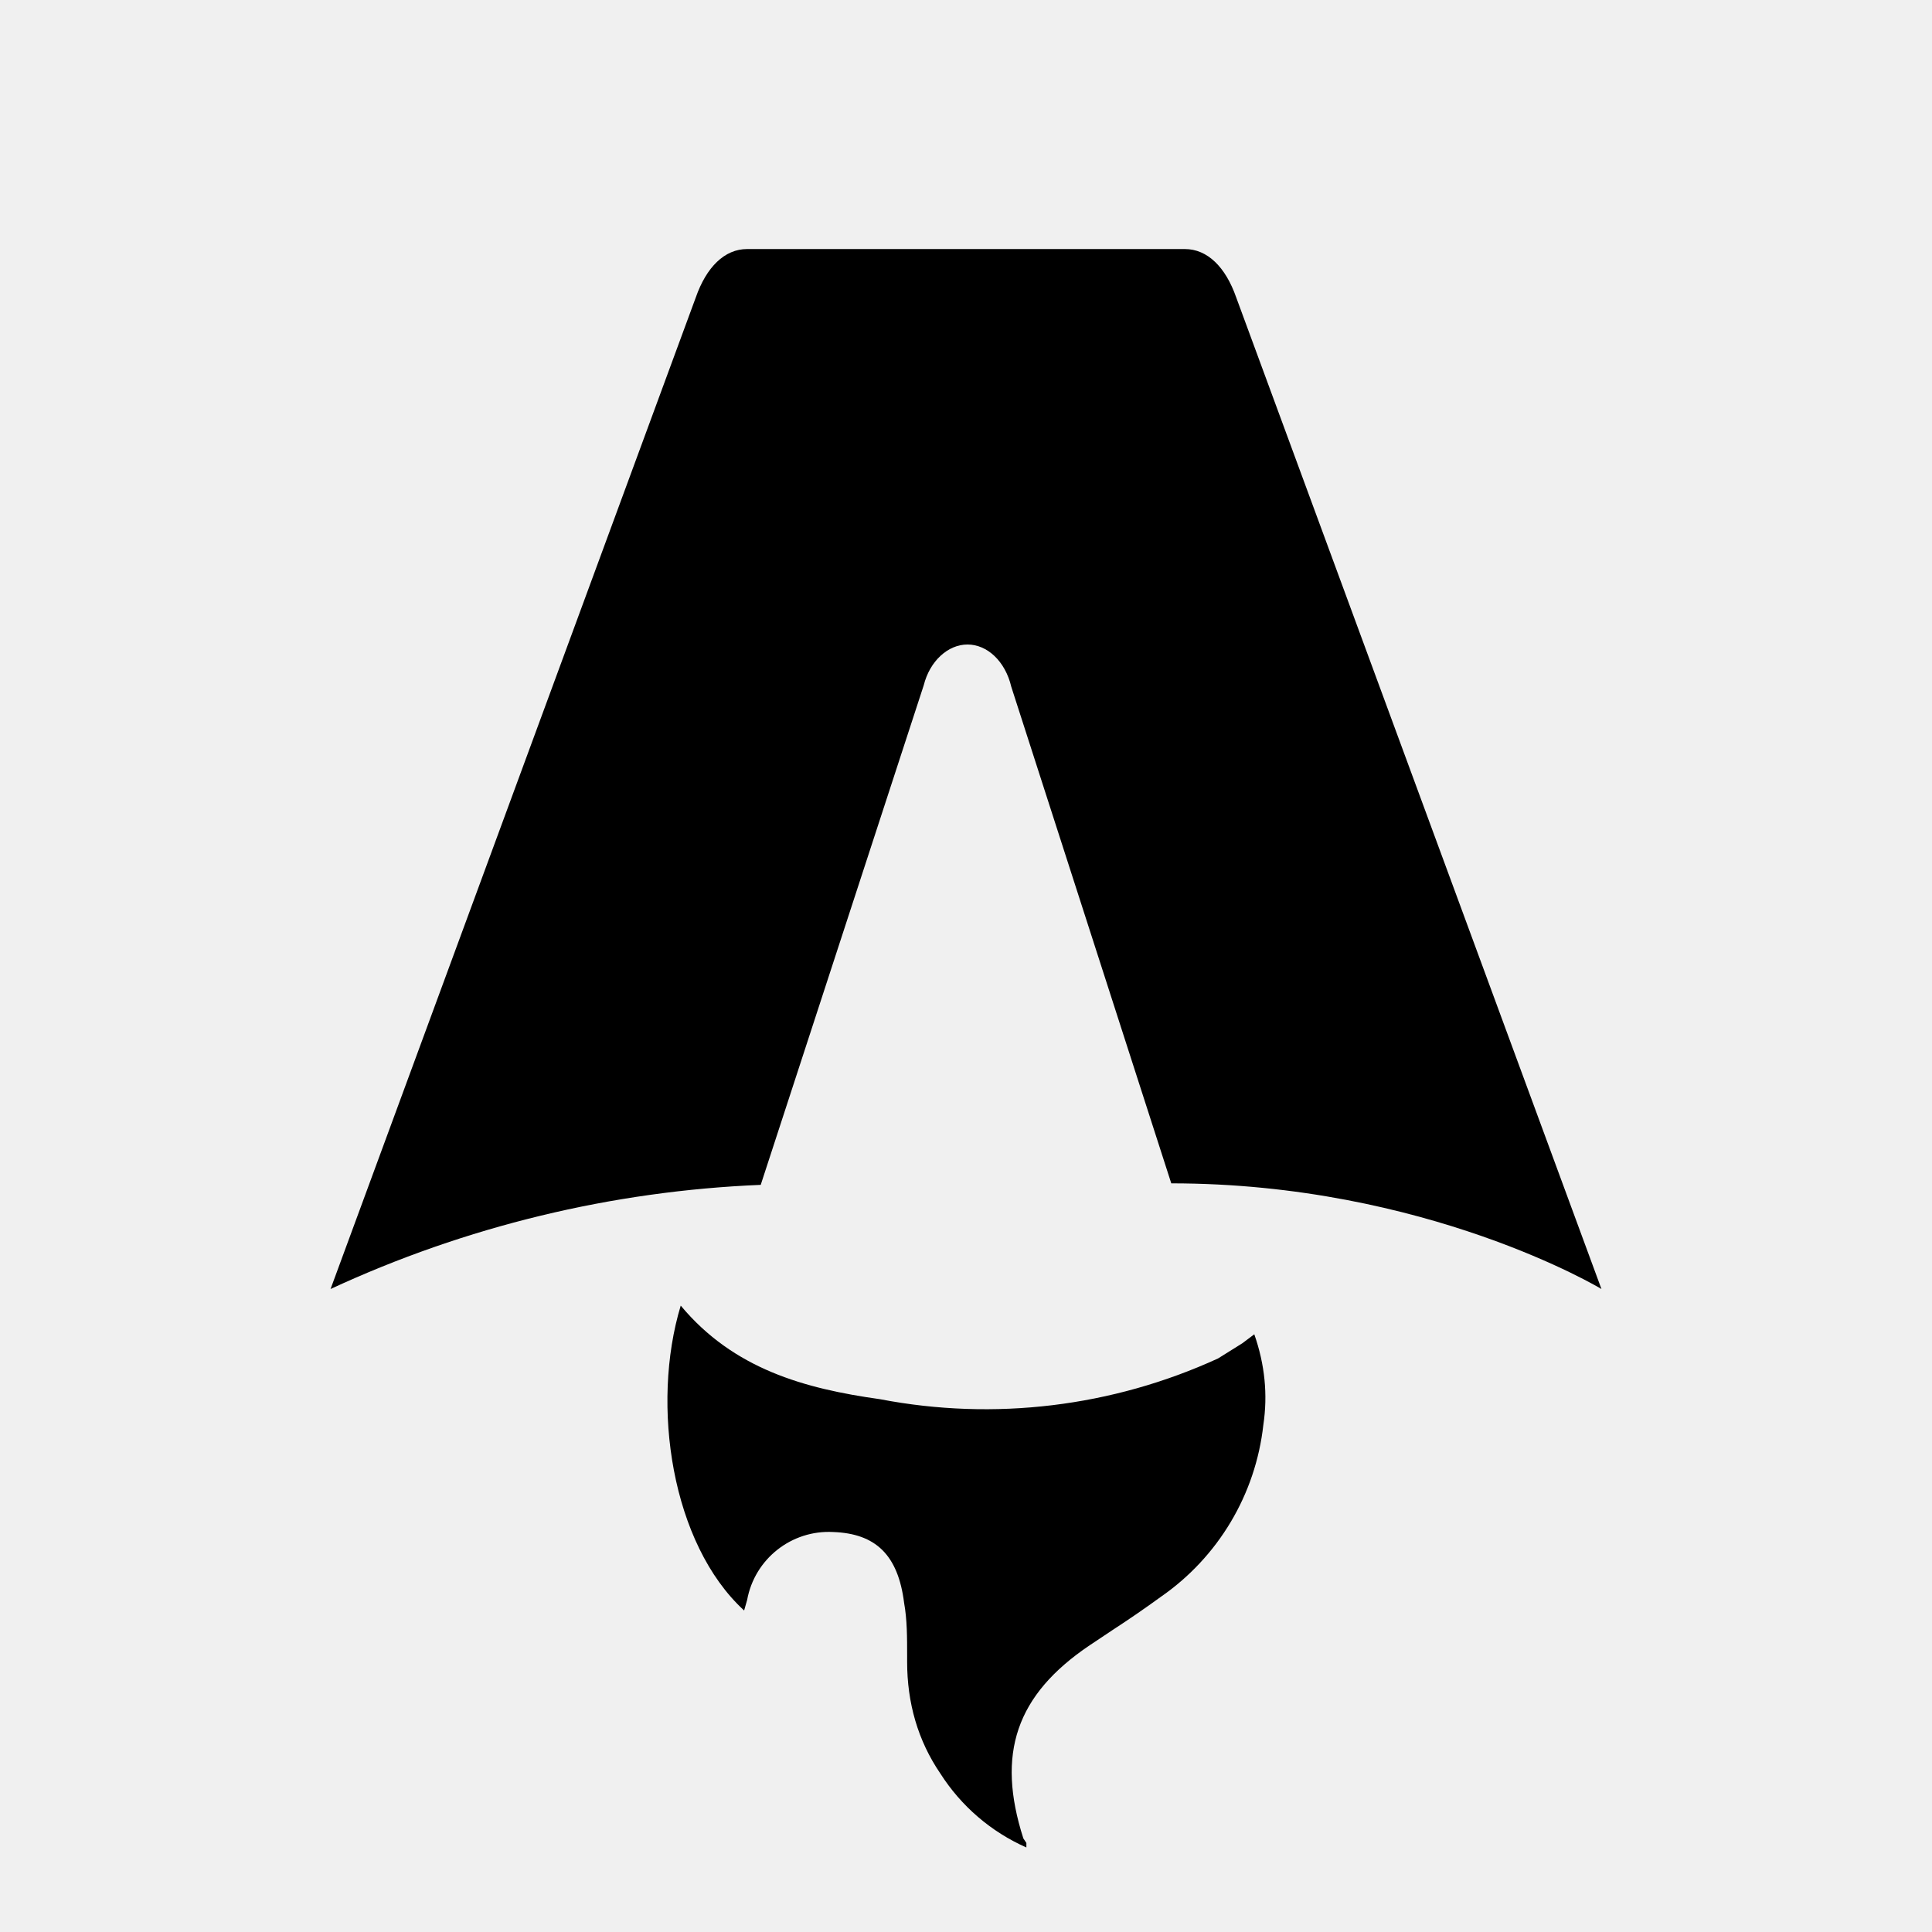
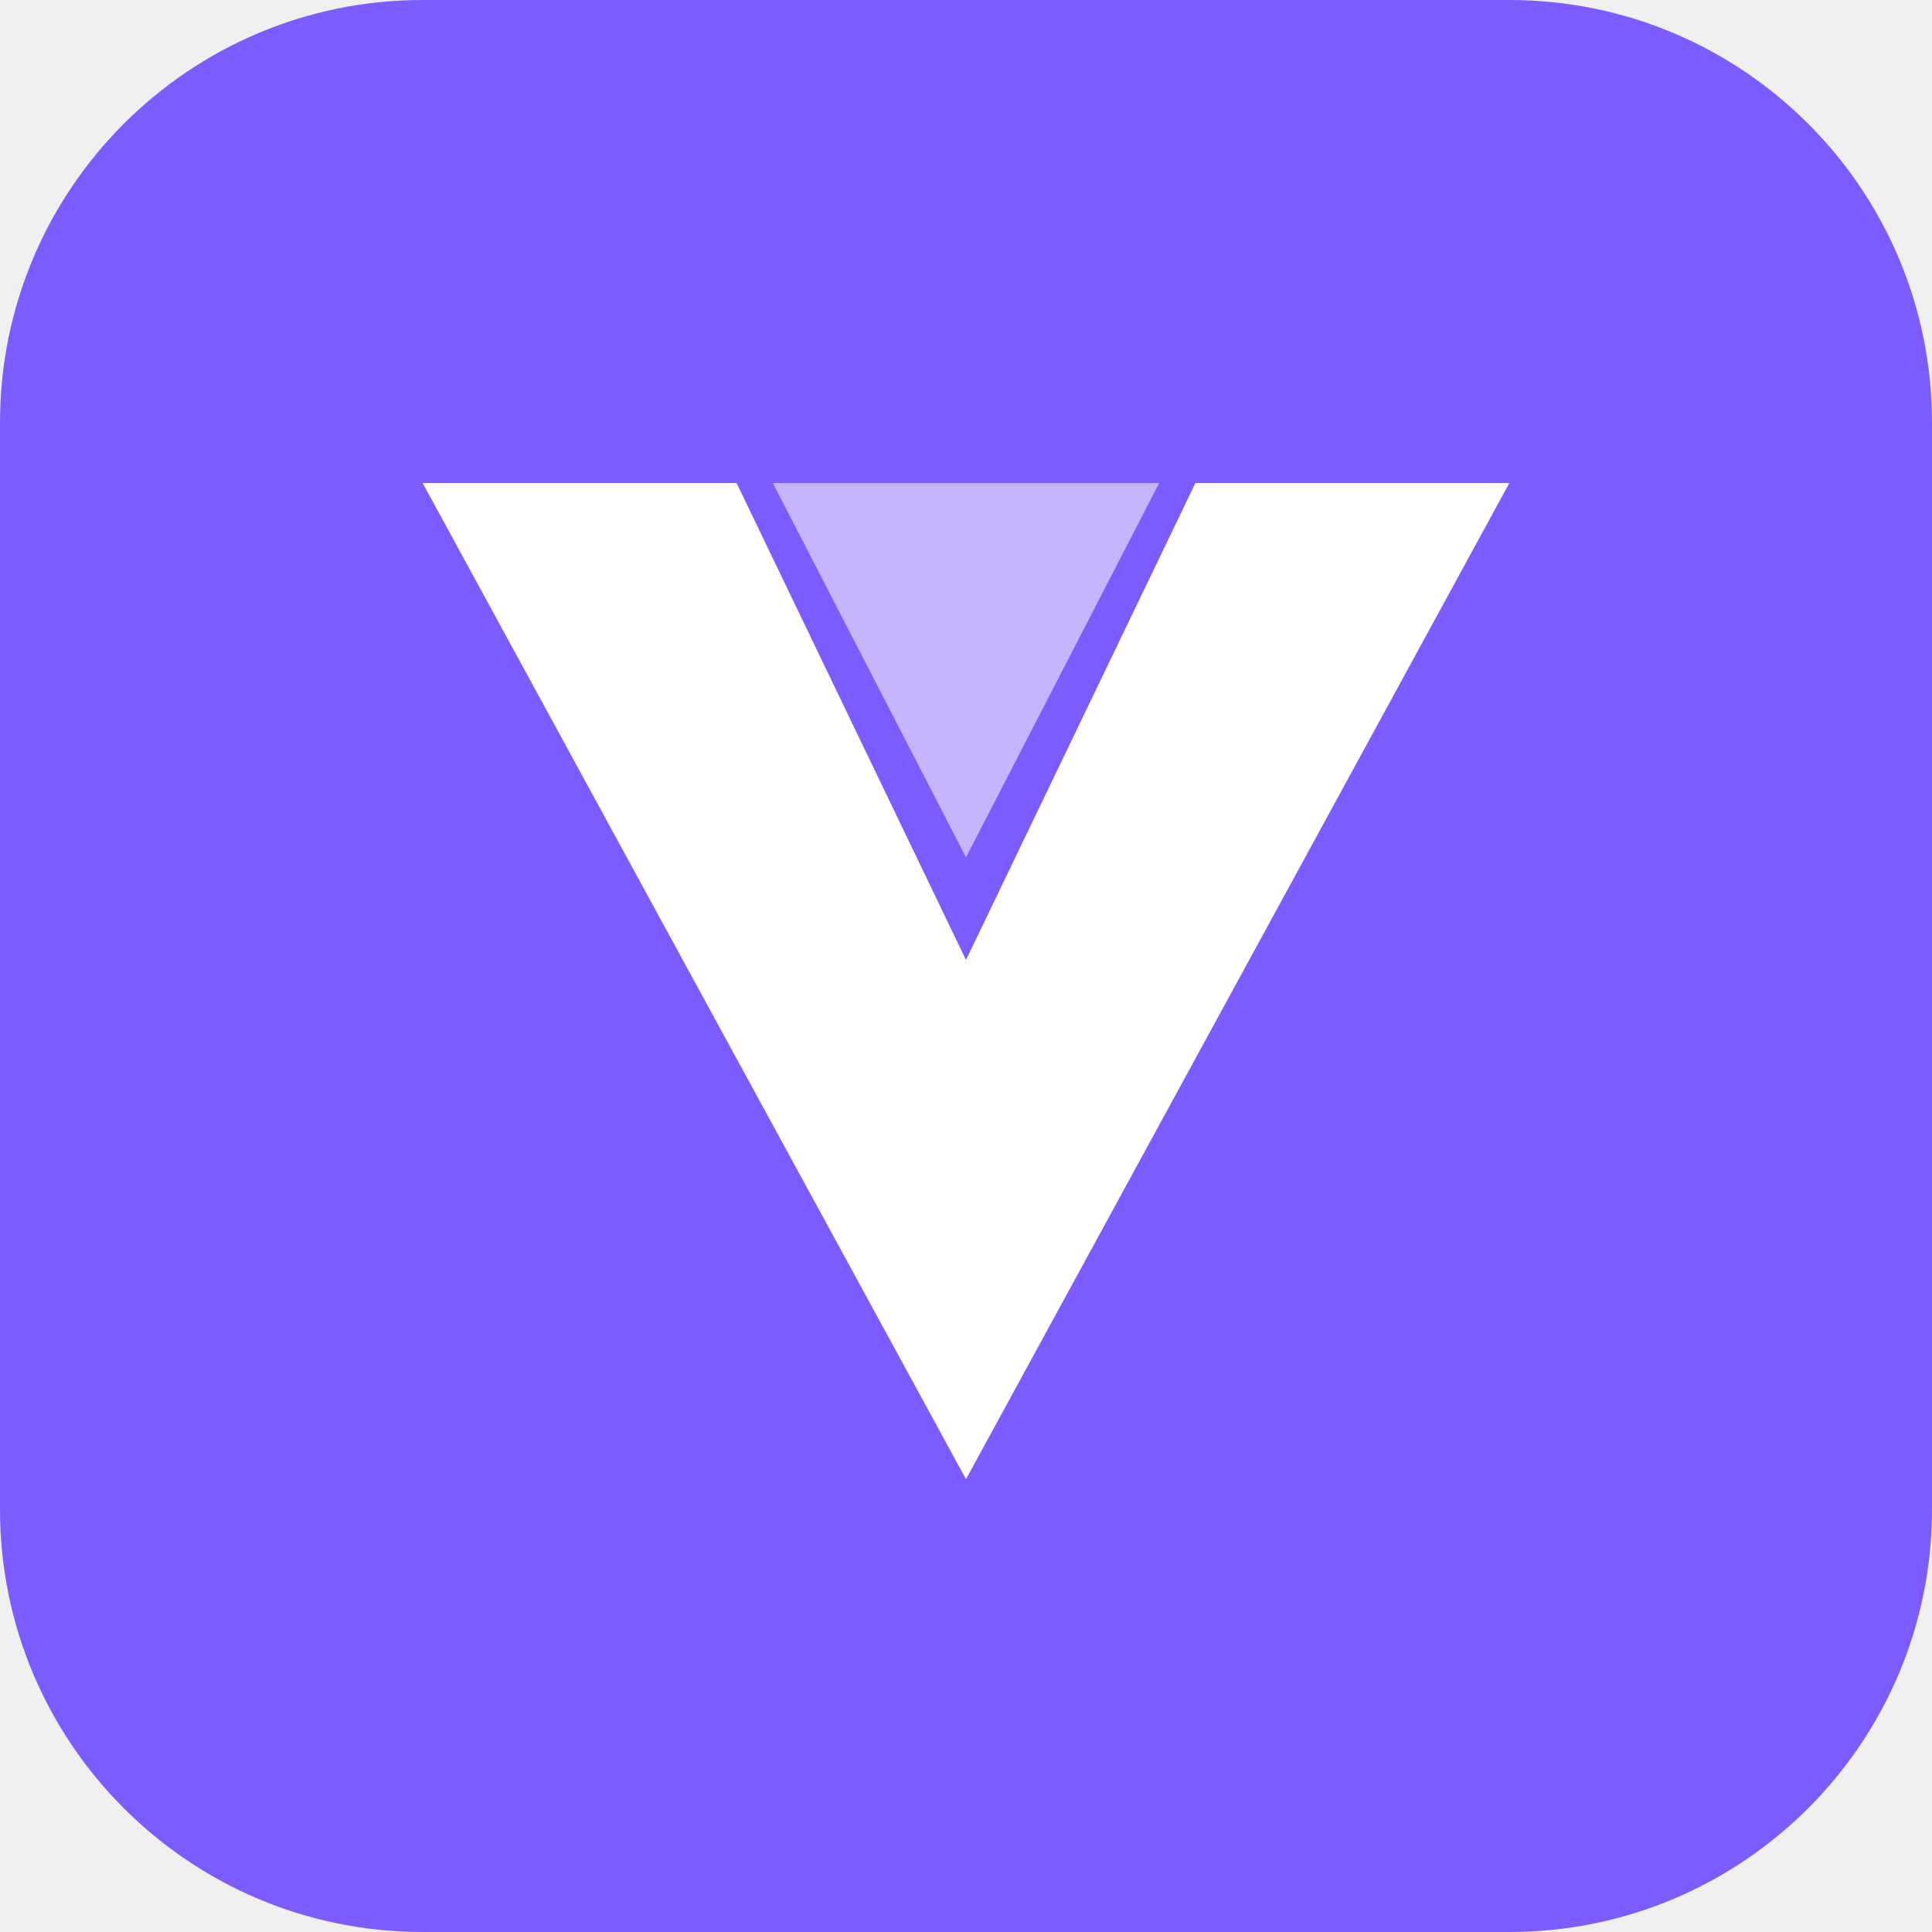
- <svg xmlns="http://www.w3.org/2000/svg" fill="none" viewBox="0 0 128 128">
-   <path d="M50.4 78.5a75.1 75.1 0 0 0-28.5 6.9l24.2-65.7c.7-2 1.9-3.2 3.4-3.2h29c1.5 0 2.7 1.2 3.4 3.2l24.2 65.7s-11.6-7-28.5-7L67 45.5c-.4-1.7-1.6-2.8-2.9-2.8-1.3 0-2.5 1.1-2.9 2.7L50.4 78.5Zm-1.1 28.2Zm-4.2-20.2c-2 6.6-.6 15.8 4.2 20.2a17.5 17.5 0 0 1 .2-.7 5.5 5.5 0 0 1 5.7-4.5c2.8.1 4.3 1.5 4.7 4.7.2 1.1.2 2.3.2 3.5v.4c0 2.7.7 5.2 2.2 7.4a13 13 0 0 0 5.7 4.9v-.3l-.2-.3c-1.8-5.6-.5-9.5 4.4-12.8l1.5-1a73 73 0 0 0 3.2-2.2 16 16 0 0 0 6.8-11.4c.3-2 .1-4-.6-6l-.8.6-1.6 1a37 37 0 0 1-22.4 2.7c-5-.7-9.7-2-13.2-6.2Z" />
-   <style>
-         path { fill: #000; }
-         @media (prefers-color-scheme: dark) {
-             path { fill: #FFF; }
-         }
-     </style>
+ <svg xmlns="http://www.w3.org/2000/svg" width="32" height="32" viewBox="0 0 32 32" fill="none">
+   <rect width="32" height="32" rx="7" fill="#7C5CFF" />
+   <path d="M7 8L16 24.5L25 8H19.8L16 15.9L12.2 8H7Z" fill="#FFFFFF" />
+   <path d="M12.8 8L16 14.2L19.2 8H12.8Z" fill="#C4B5FD" />
</svg>
